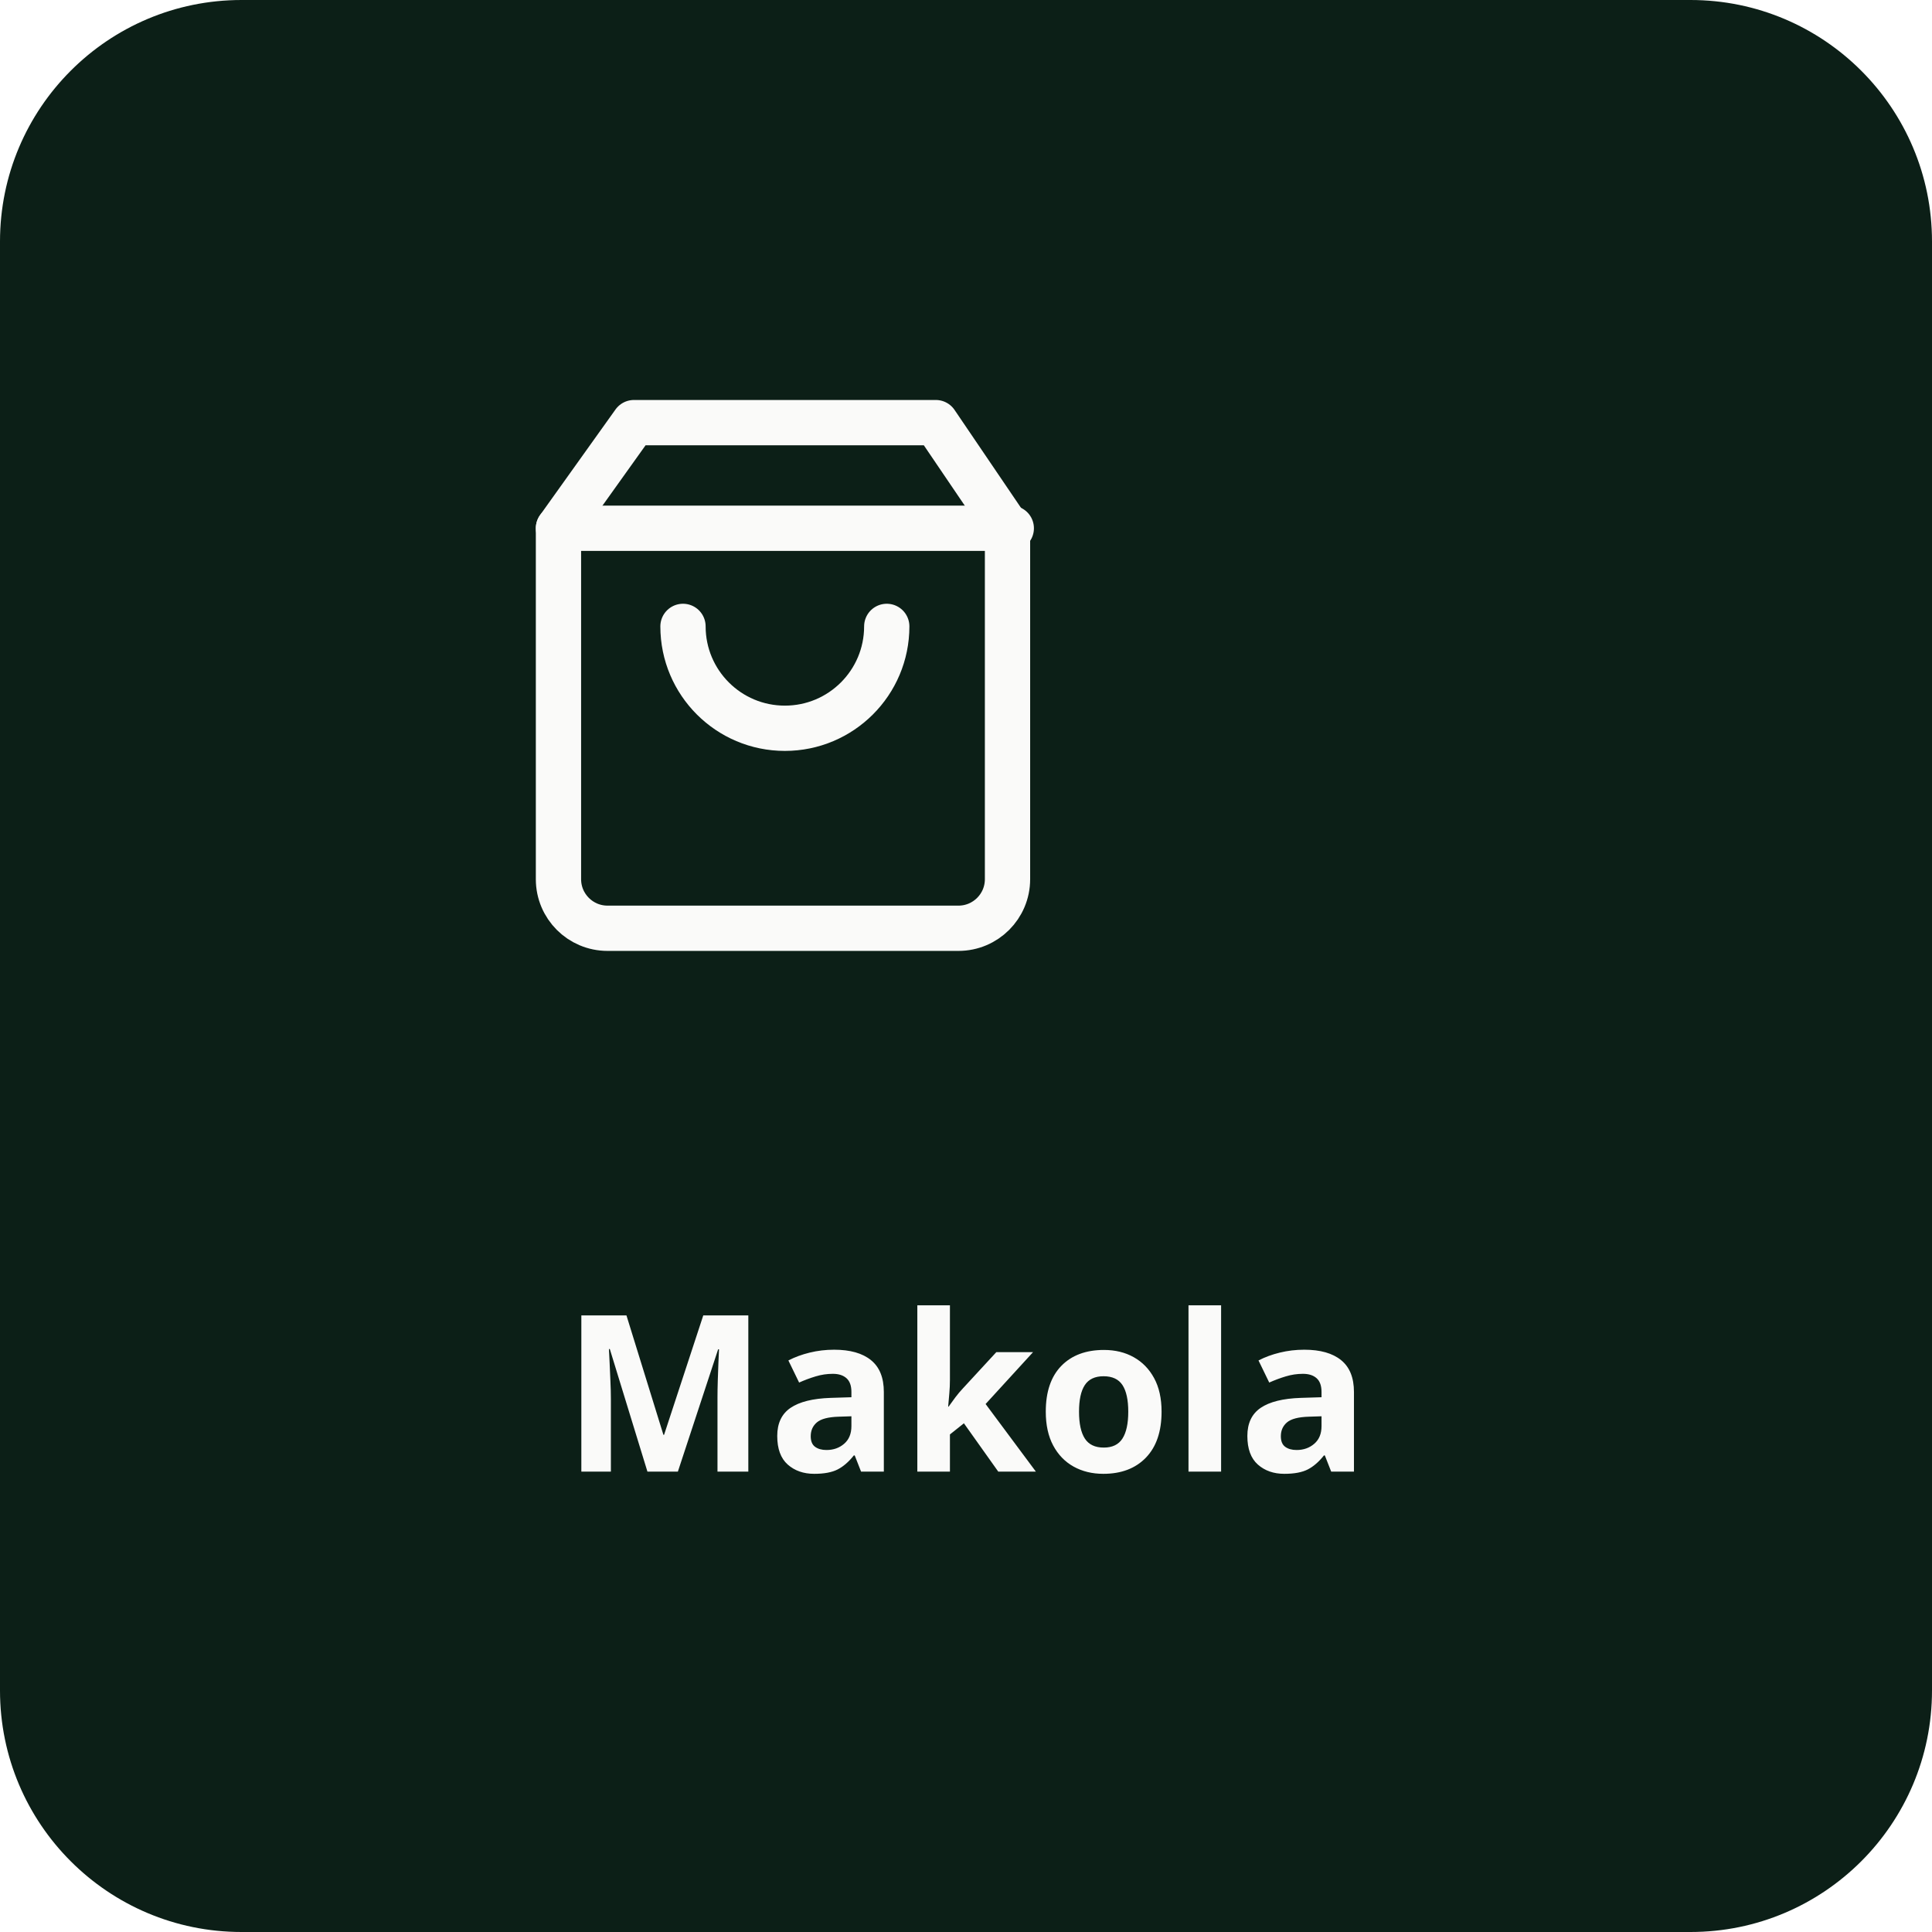
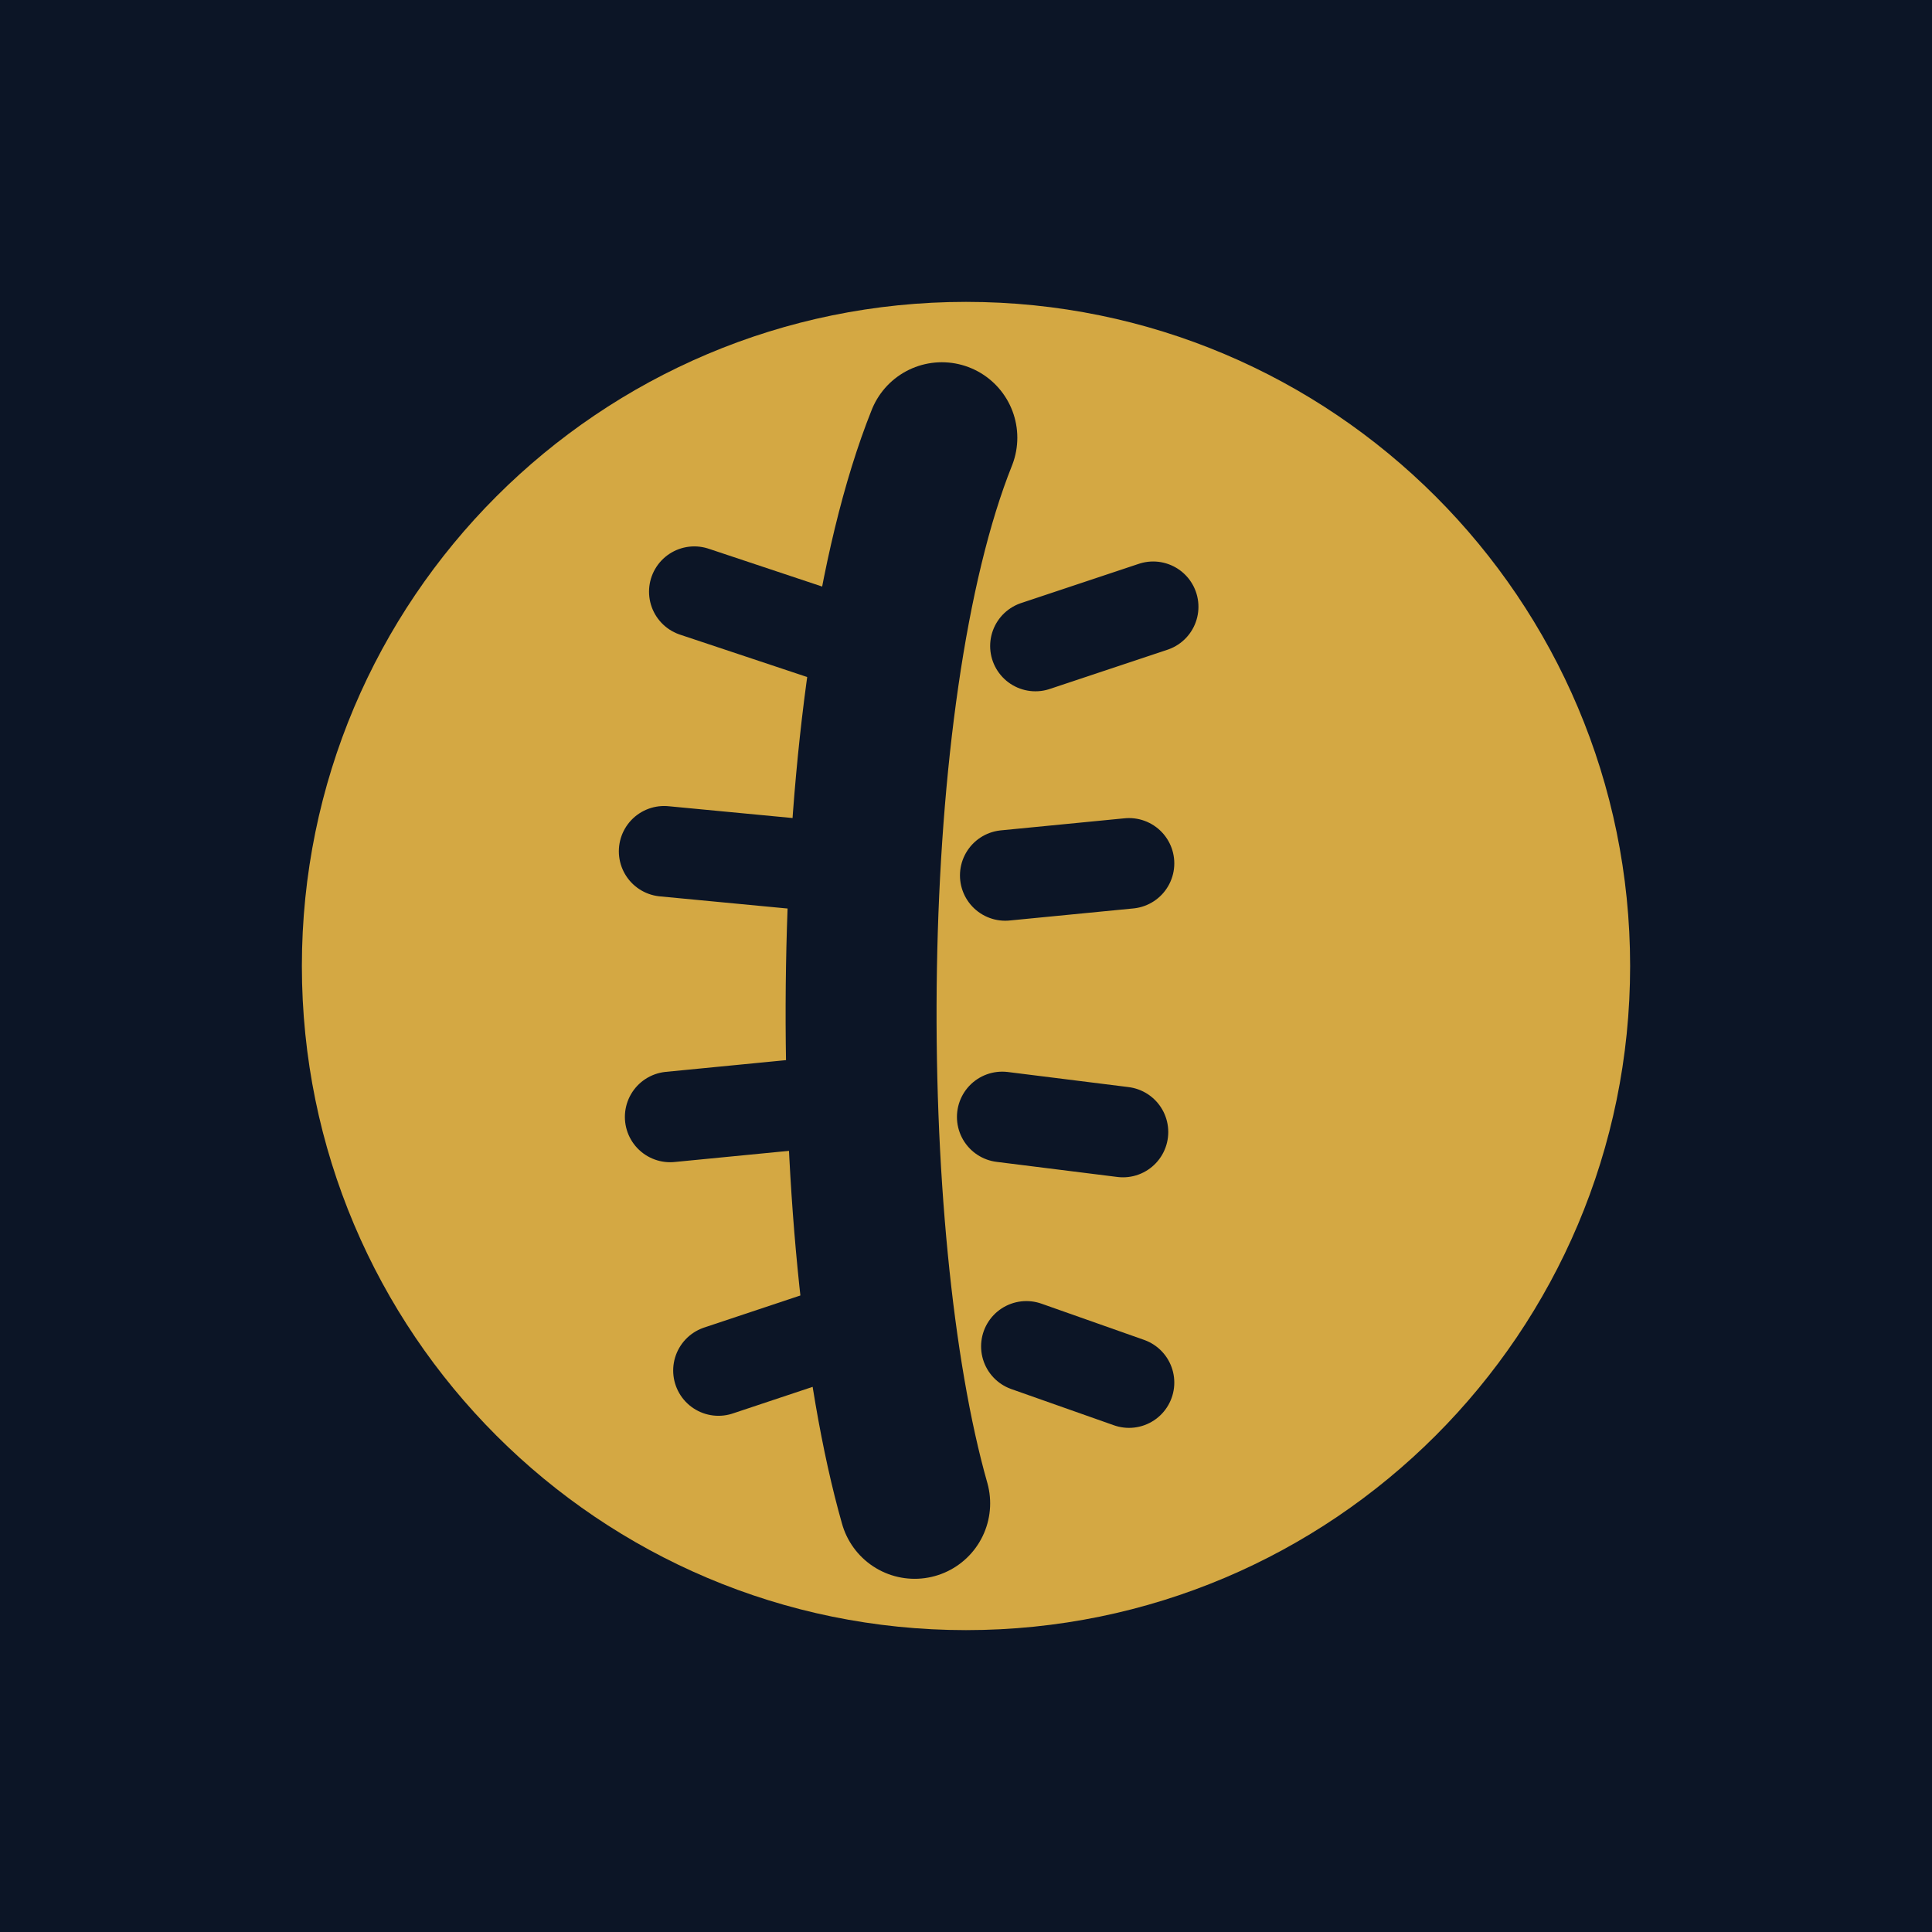
- <svg xmlns="http://www.w3.org/2000/svg" width="512" height="512" viewBox="0 0 512 512">
-   <rect width="512" height="512" rx="64" fill="#0C1F17" />
-   <g transform="translate(128, 100)" stroke="#FAFAF9" stroke-width="12" stroke-linecap="round" stroke-linejoin="round" fill="none">
-     <path d="M40 12L20 40v93a13 13 0 0 0 13 13h93a13 13 0 0 0 13-13V40L120 12z" />
-     <line x1="20" y1="40" x2="140" y2="40" />
-     <path d="M107 66a27 27 0 0 1-54 0" />
+ <svg xmlns="http://www.w3.org/2000/svg" viewBox="0 0 64 64" width="512" height="512" role="img" aria-label="Makola.io">
+   <rect width="64" height="64" fill="#0c1526" />
+   <circle cx="32" cy="32" r="22" fill="#d4a843" />
+   <path d="M31.2 14.5 C27.8 23 27.8 41 30.3 49.8" stroke="#0c1526" stroke-width="5" stroke-linecap="round" fill="none" />
+   <g stroke="#0c1526" stroke-width="3" stroke-linecap="round" fill="none">
+     <path d="M27.2 21 L23 19.6" />
+     <path d="M26.2 28.6 L22 28.2" />
+     <path d="M26.3 36.6 L22.2 37" />
+     <path d="M27.4 44.2 L23.8 45.4" />
+     <path d="M34.3 21.4 L38.2 20.1" />
+     <path d="M33.3 29 L37.4 28.6" />
+     <path d="M33.2 37 L37.2 37.5" />
+     <path d="M34 44.6 L37.4 45.8" />
  </g>
-   <text x="256" y="390" text-anchor="middle" fill="#FAFAF9" font-family="sans-serif" font-weight="700" font-size="58">Makola</text>
</svg>
